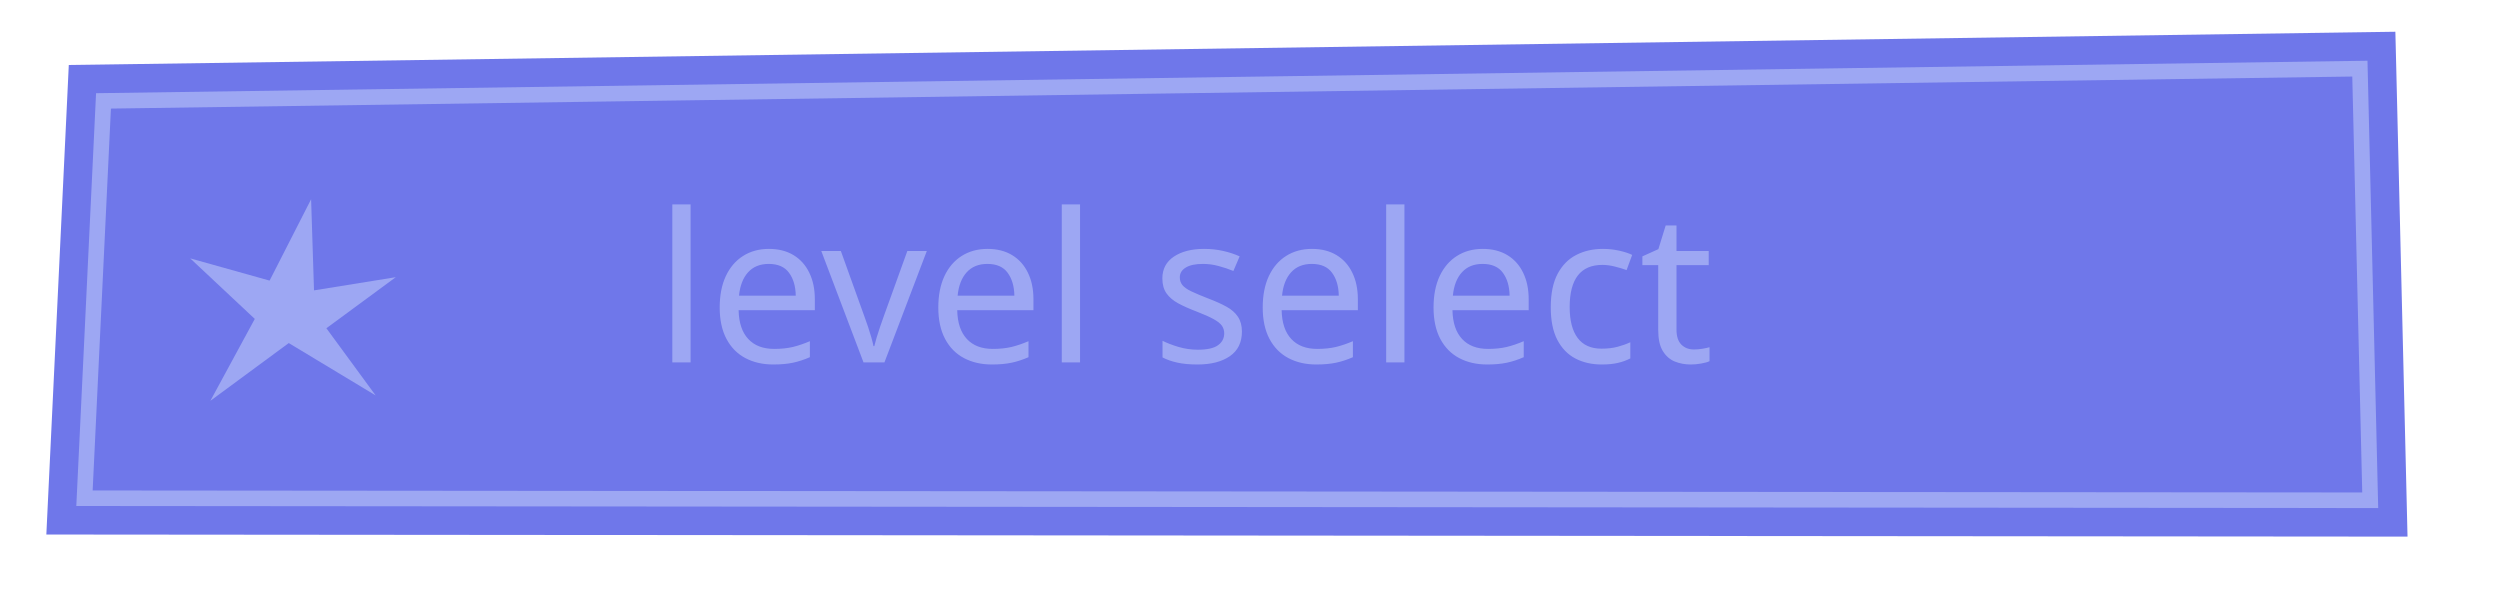
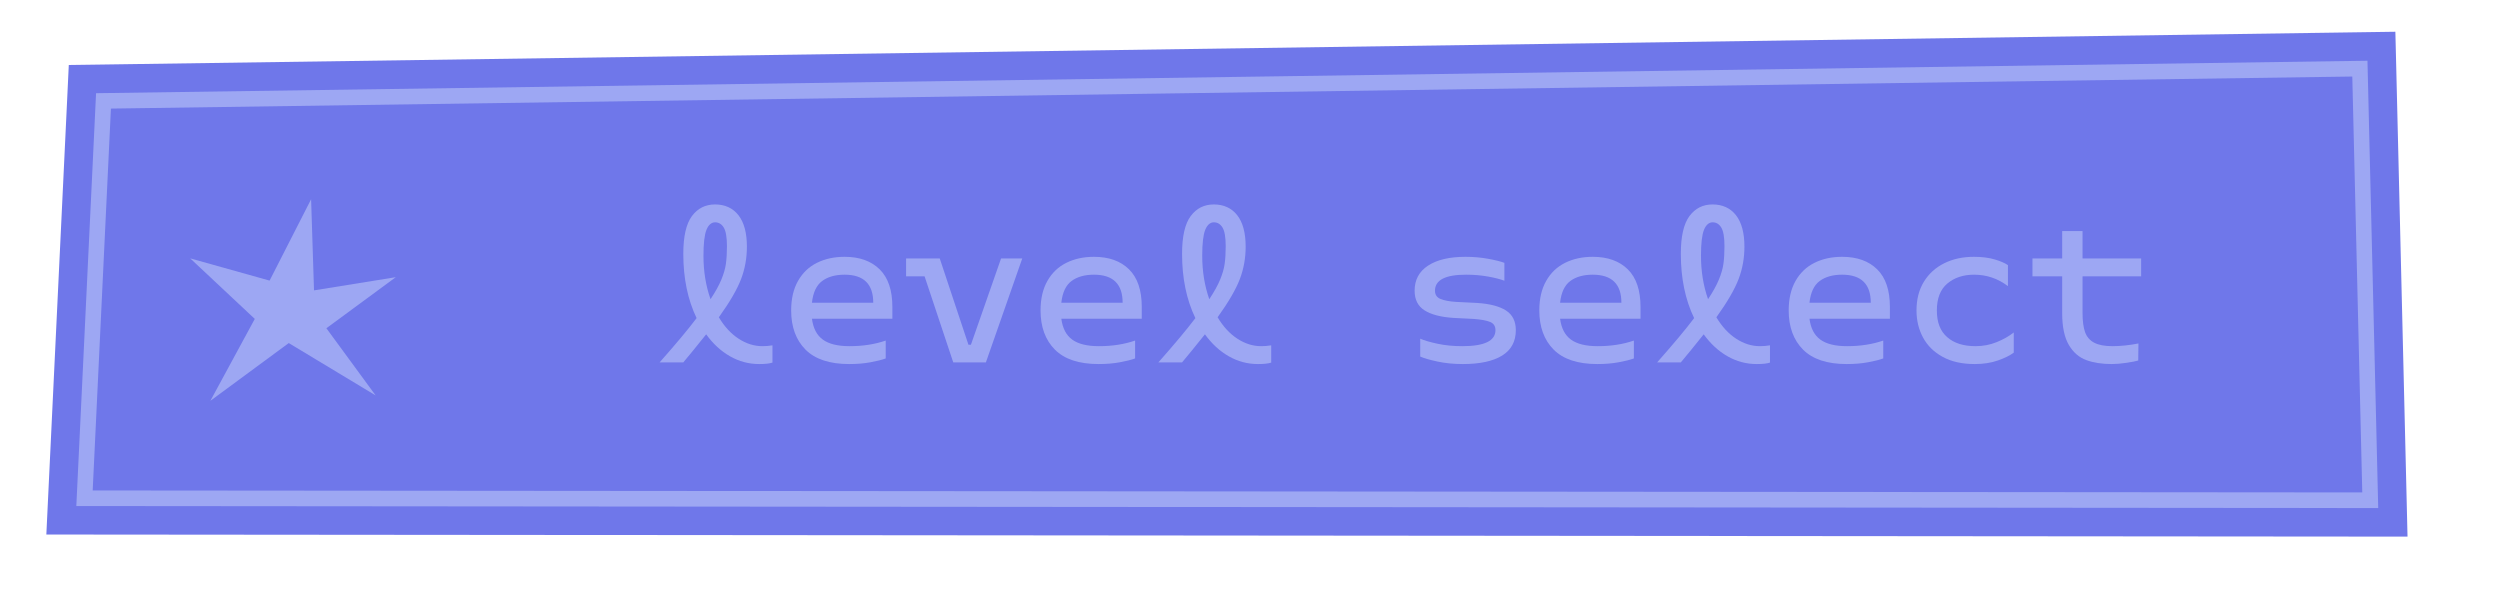
<svg xmlns="http://www.w3.org/2000/svg" id="Livello_2" viewBox="0 0 481.19 114.22">
  <defs>
-     <style>.cls-1{fill:none;}.cls-2,.cls-3{fill:#9da7f3;}.cls-4,.cls-5{fill:#6f77ea;}.cls-3{font-family:Monotalic-Regular, Monotalic;font-size:40px;}.cls-5{stroke:#9da7f3;stroke-miterlimit:10;stroke-width:3px;}</style>
+     <style>.cls-1{fill:none;}.cls-2{fill:#9da7f3;}.cls-3{fill:#6f77ea;}</style>
  </defs>
  <g id="PAUSE_objects">
    <g id="pauseLevelSelHover">
      <rect class="cls-1" width="481.19" height="114.22" />
      <g>
-         <path class="cls-4" d="m454.22,13.21l2,83.08-439.95-.39,3.66-76.48,434.3-6.21m6.83-7.1l-6.93.1L19.82,12.42l-6.58.09-.31,6.57-3.66,76.48-.35,7.33h7.34s439.95.39,439.95.39h7.18s-.17-7.17-.17-7.17l-2-83.08-.17-6.93h0Z" />
-         <polygon class="cls-5" points="456.21 96.29 16.26 95.9 19.92 19.42 454.22 13.21 456.21 96.29" />
+         <path class="cls-3" d="m454.22,13.21l2,83.08-439.95-.39,3.66-76.48,434.3-6.21m6.83-7.1l-6.93.1L19.82,12.42l-6.58.09-.31,6.57-3.66,76.48-.35,7.33h7.34s439.95.39,439.95.39h7.18s-.17-7.17-.17-7.17l-2-83.08-.17-6.93h0Z" />
+         <g>
+           <polygon class="cls-3" points="456.21 96.29 16.26 95.9 19.92 19.42 454.22 13.21 456.21 96.29" />
+           <path class="cls-2" d="m457.75,97.79h-1.54s-441.52-.39-441.52-.39l3.8-79.46,1.41-.02,435.78-6.23,2.07,86.1Zm-439.91-3.39l436.84.38-1.92-80.05L21.35,20.9l-3.51,73.51Z" />
+         </g>
        <polygon class="cls-2" points="55.58 66.03 40.49 77.15 49.04 61.38 36.61 49.73 51.89 54.01 59.88 38.35 60.44 55.89 76.18 53.35 62.82 63.18 72.3 76.11 55.58 66.03" />
-         <text class="cls-3" transform="translate(126 69.75)">
-           <tspan x="0" y="0">level select</tspan>
-         </text>
+         <g>
+           <path class="cls-2" d="m148.68,66.47v3.32c-.56.19-1.41.28-2.56.28-2,0-3.87-.5-5.62-1.5-1.75-1-3.27-2.41-4.58-4.22-1.81,2.27-3.28,4.07-4.4,5.4h-4.56c3.09-3.49,5.47-6.33,7.12-8.52-1.71-3.55-2.56-7.67-2.56-12.36,0-3.36.55-5.79,1.66-7.28,1.11-1.49,2.59-2.24,4.46-2.24s3.42.69,4.5,2.08c1.08,1.39,1.62,3.4,1.62,6.04,0,2.19-.37,4.27-1.12,6.24-.75,1.97-2.17,4.43-4.28,7.36,1.07,1.79,2.33,3.16,3.8,4.12,1.47.96,3,1.44,4.6,1.44.59,0,1.23-.05,1.92-.16Zm-11.92-8.88c.93-1.41,1.63-2.67,2.08-3.76.45-1.09.75-2.11.88-3.06.13-.95.2-2.07.2-3.38,0-1.73-.21-2.93-.62-3.6-.41-.67-.97-1-1.66-1s-1.27.48-1.66,1.44c-.39.96-.58,2.63-.58,5,0,2.99.45,5.77,1.36,8.36Z" />
+           <path class="cls-2" d="m171.76,61.35h-15.48c.24,1.84.94,3.18,2.1,4.02s2.87,1.26,5.14,1.26c2.56,0,4.88-.36,6.96-1.08v3.44c-.72.27-1.7.51-2.94.74-1.24.23-2.61.34-4.1.34-3.76,0-6.56-.93-8.4-2.78s-2.76-4.37-2.76-7.54c0-2.24.44-4.13,1.32-5.68.88-1.55,2.09-2.71,3.64-3.48,1.55-.77,3.32-1.16,5.32-1.16,2.88,0,5.13.81,6.76,2.42,1.63,1.61,2.44,4.02,2.44,7.22v2.28Zm-3.68-3.08c0-3.6-1.84-5.4-5.52-5.4-1.79,0-3.23.41-4.32,1.22-1.09.81-1.75,2.21-1.96,4.18h11.8Z" />
+           <path class="cls-2" d="m196.76,49.75l-7,20h-6.28l-5.52-16.56h-3.56v-3.44h6.48l5.52,16.6h.48l5.8-16.6h4.08Z" />
+           <path class="cls-2" d="m219.76,61.35h-15.48c.24,1.84.94,3.18,2.1,4.02s2.87,1.26,5.14,1.26c2.56,0,4.88-.36,6.96-1.08v3.44c-.72.27-1.7.51-2.94.74-1.24.23-2.61.34-4.1.34-3.76,0-6.56-.93-8.4-2.78s-2.76-4.37-2.76-7.54c0-2.24.44-4.13,1.32-5.68.88-1.55,2.09-2.71,3.64-3.48,1.55-.77,3.32-1.16,5.32-1.16,2.88,0,5.13.81,6.76,2.42,1.63,1.61,2.44,4.02,2.44,7.22v2.28Zm-3.68-3.08c0-3.6-1.84-5.4-5.52-5.4-1.79,0-3.23.41-4.32,1.22-1.09.81-1.75,2.21-1.96,4.18h11.8Z" />
+           <path class="cls-2" d="m244.68,66.47v3.32c-.56.19-1.41.28-2.56.28-2,0-3.87-.5-5.62-1.5-1.75-1-3.27-2.41-4.58-4.22-1.81,2.27-3.28,4.07-4.4,5.4h-4.56c3.09-3.49,5.47-6.33,7.12-8.52-1.71-3.55-2.56-7.67-2.56-12.36,0-3.36.55-5.79,1.66-7.28,1.11-1.49,2.59-2.24,4.46-2.24s3.42.69,4.5,2.08c1.08,1.39,1.62,3.4,1.62,6.04,0,2.19-.37,4.27-1.12,6.24-.75,1.97-2.17,4.43-4.28,7.36,1.07,1.79,2.33,3.16,3.8,4.12,1.47.96,3,1.44,4.6,1.44.59,0,1.23-.05,1.92-.16Zm-11.92-8.88c.93-1.41,1.63-2.67,2.08-3.76.45-1.09.75-2.11.88-3.06.13-.95.2-2.07.2-3.38,0-1.73-.21-2.93-.62-3.6-.41-.67-.97-1-1.66-1s-1.27.48-1.66,1.44c-.39.96-.58,2.63-.58,5,0,2.99.45,5.77,1.36,8.36Z" />
+           <path class="cls-2" d="m274.86,51.13c1.72-1.13,4.13-1.7,7.22-1.7,1.52,0,2.97.13,4.34.38,1.37.25,2.42.51,3.14.78v3.44c-.77-.29-1.82-.56-3.14-.8-1.32-.24-2.74-.36-4.26-.36-3.97,0-5.96,1.03-5.96,3.08,0,.77.36,1.31,1.08,1.6.72.29,1.72.48,3,.56l4.04.2c2.45.16,4.31.65,5.56,1.46,1.25.81,1.88,2.07,1.88,3.78,0,2.16-.87,3.79-2.62,4.88-1.75,1.09-4.27,1.64-7.58,1.64-1.76,0-3.39-.16-4.88-.48s-2.6-.64-3.32-.96v-3.44c.8.35,1.92.67,3.36.98,1.44.31,3.03.46,4.76.46,4.24,0,6.36-1.03,6.36-3.08,0-.77-.34-1.3-1.02-1.58-.68-.28-1.71-.47-3.1-.58l-3.96-.2c-2.45-.16-4.31-.65-5.58-1.46s-1.9-2.07-1.9-3.78c0-2.08.86-3.69,2.58-4.82Z" />
+           <path class="cls-2" d="m315.76,61.35h-15.48c.24,1.84.94,3.18,2.1,4.02s2.87,1.26,5.14,1.26c2.56,0,4.88-.36,6.96-1.08v3.44c-.72.27-1.7.51-2.94.74-1.24.23-2.61.34-4.1.34-3.76,0-6.56-.93-8.4-2.78s-2.76-4.37-2.76-7.54c0-2.24.44-4.13,1.32-5.68.88-1.55,2.09-2.71,3.64-3.48,1.55-.77,3.32-1.16,5.32-1.16,2.88,0,5.13.81,6.76,2.42,1.63,1.61,2.44,4.02,2.44,7.22v2.28Zm-3.68-3.08c0-3.6-1.84-5.4-5.52-5.4-1.79,0-3.23.41-4.32,1.22-1.09.81-1.75,2.21-1.96,4.18h11.8Z" />
+           <path class="cls-2" d="m340.68,66.47v3.32c-.56.19-1.41.28-2.56.28-2,0-3.87-.5-5.62-1.5-1.75-1-3.27-2.41-4.58-4.22-1.81,2.27-3.28,4.07-4.4,5.4h-4.56c3.09-3.49,5.47-6.33,7.12-8.52-1.71-3.55-2.56-7.67-2.56-12.36,0-3.36.55-5.79,1.66-7.28,1.11-1.49,2.59-2.24,4.46-2.24s3.42.69,4.5,2.08c1.08,1.39,1.62,3.4,1.62,6.04,0,2.19-.37,4.27-1.12,6.24-.75,1.97-2.17,4.43-4.28,7.36,1.07,1.79,2.33,3.16,3.8,4.12,1.47.96,3,1.44,4.6,1.44.59,0,1.23-.05,1.92-.16Zm-11.92-8.88c.93-1.41,1.63-2.67,2.08-3.76.45-1.09.75-2.11.88-3.06.13-.95.2-2.07.2-3.38,0-1.73-.21-2.93-.62-3.6-.41-.67-.97-1-1.66-1s-1.27.48-1.66,1.44c-.39.96-.58,2.63-.58,5,0,2.99.45,5.77,1.36,8.36Z" />
+           <path class="cls-2" d="m363.76,61.35h-15.48c.24,1.84.94,3.18,2.1,4.02s2.87,1.26,5.14,1.26c2.56,0,4.88-.36,6.96-1.08v3.44c-.72.27-1.7.51-2.94.74-1.24.23-2.61.34-4.1.34-3.76,0-6.56-.93-8.4-2.78s-2.76-4.37-2.76-7.54c0-2.24.44-4.13,1.32-5.68.88-1.55,2.09-2.71,3.64-3.48,1.55-.77,3.32-1.16,5.32-1.16,2.88,0,5.13.81,6.76,2.42,1.63,1.61,2.44,4.02,2.44,7.22v2.28Zm-3.68-3.08c0-3.6-1.84-5.4-5.52-5.4-1.79,0-3.23.41-4.32,1.22-1.09.81-1.75,2.21-1.96,4.18h11.8Z" />
+           <path class="cls-2" d="m370.3,54.23c.95-1.55,2.25-2.73,3.92-3.56,1.67-.83,3.57-1.24,5.7-1.24,1.55,0,2.88.17,4,.5,1.12.33,1.97.7,2.56,1.1v4.04c-1.95-1.47-4.12-2.2-6.52-2.2-2.08,0-3.79.57-5.14,1.7-1.35,1.13-2.02,2.86-2.02,5.18s.66,3.98,1.98,5.14c1.32,1.16,3.14,1.74,5.46,1.74,1.44,0,2.8-.26,4.08-.78,1.28-.52,2.37-1.14,3.28-1.86v3.88c-.69.53-1.7,1.03-3.02,1.5-1.32.47-2.82.7-4.5.7-2.43,0-4.48-.46-6.16-1.38-1.68-.92-2.94-2.16-3.78-3.72-.84-1.56-1.26-3.3-1.26-5.22,0-2.13.47-3.97,1.42-5.52Z" />
+           <path class="cls-2" d="m400.84,53.19v7.08c0,1.52.16,2.73.48,3.64.32.91.9,1.59,1.74,2.04.84.45,2.02.68,3.54.68s3.19-.17,5-.52l-.04,3.28c-.43.13-1.17.28-2.24.44-1.07.16-2.01.24-2.84.24-1.89,0-3.53-.25-4.92-.76-1.39-.51-2.51-1.48-3.36-2.92-.85-1.44-1.28-3.48-1.28-6.12v-7.08h-5.72v-3.44h5.72v-5.28h3.92v5.28h11.28v3.44h-11.28Z" />
+         </g>
      </g>
    </g>
  </g>
</svg>
